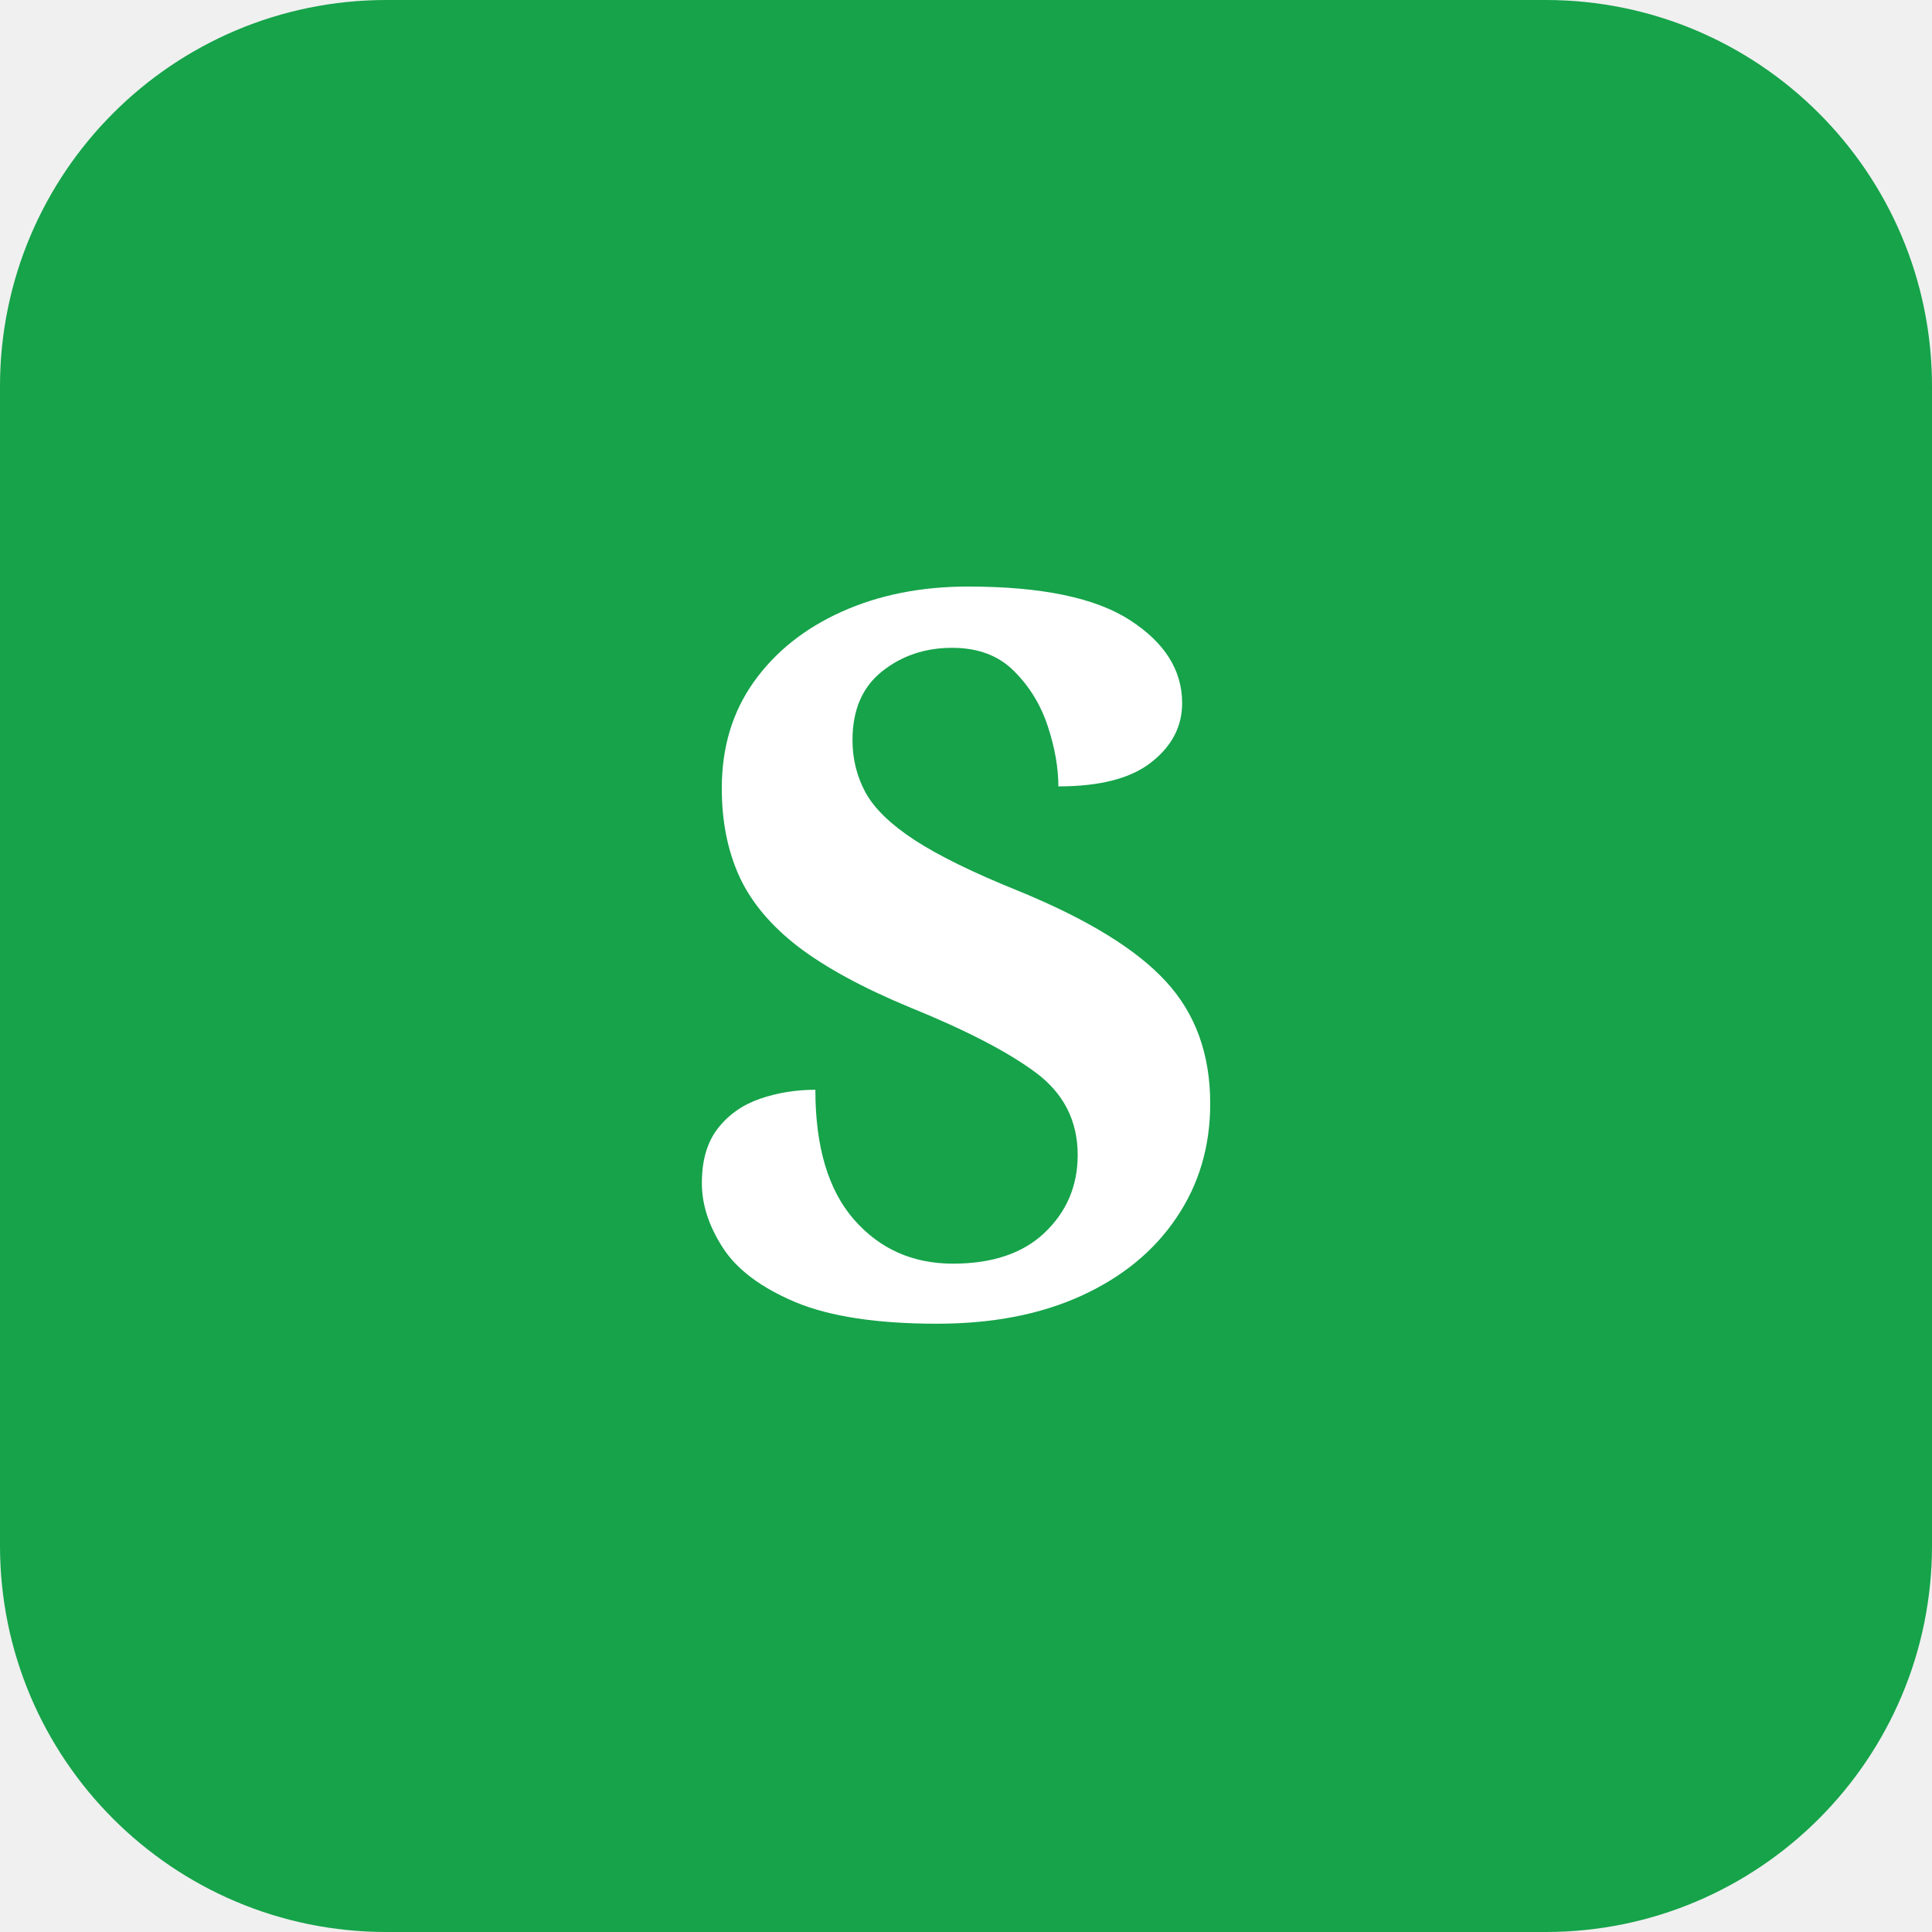
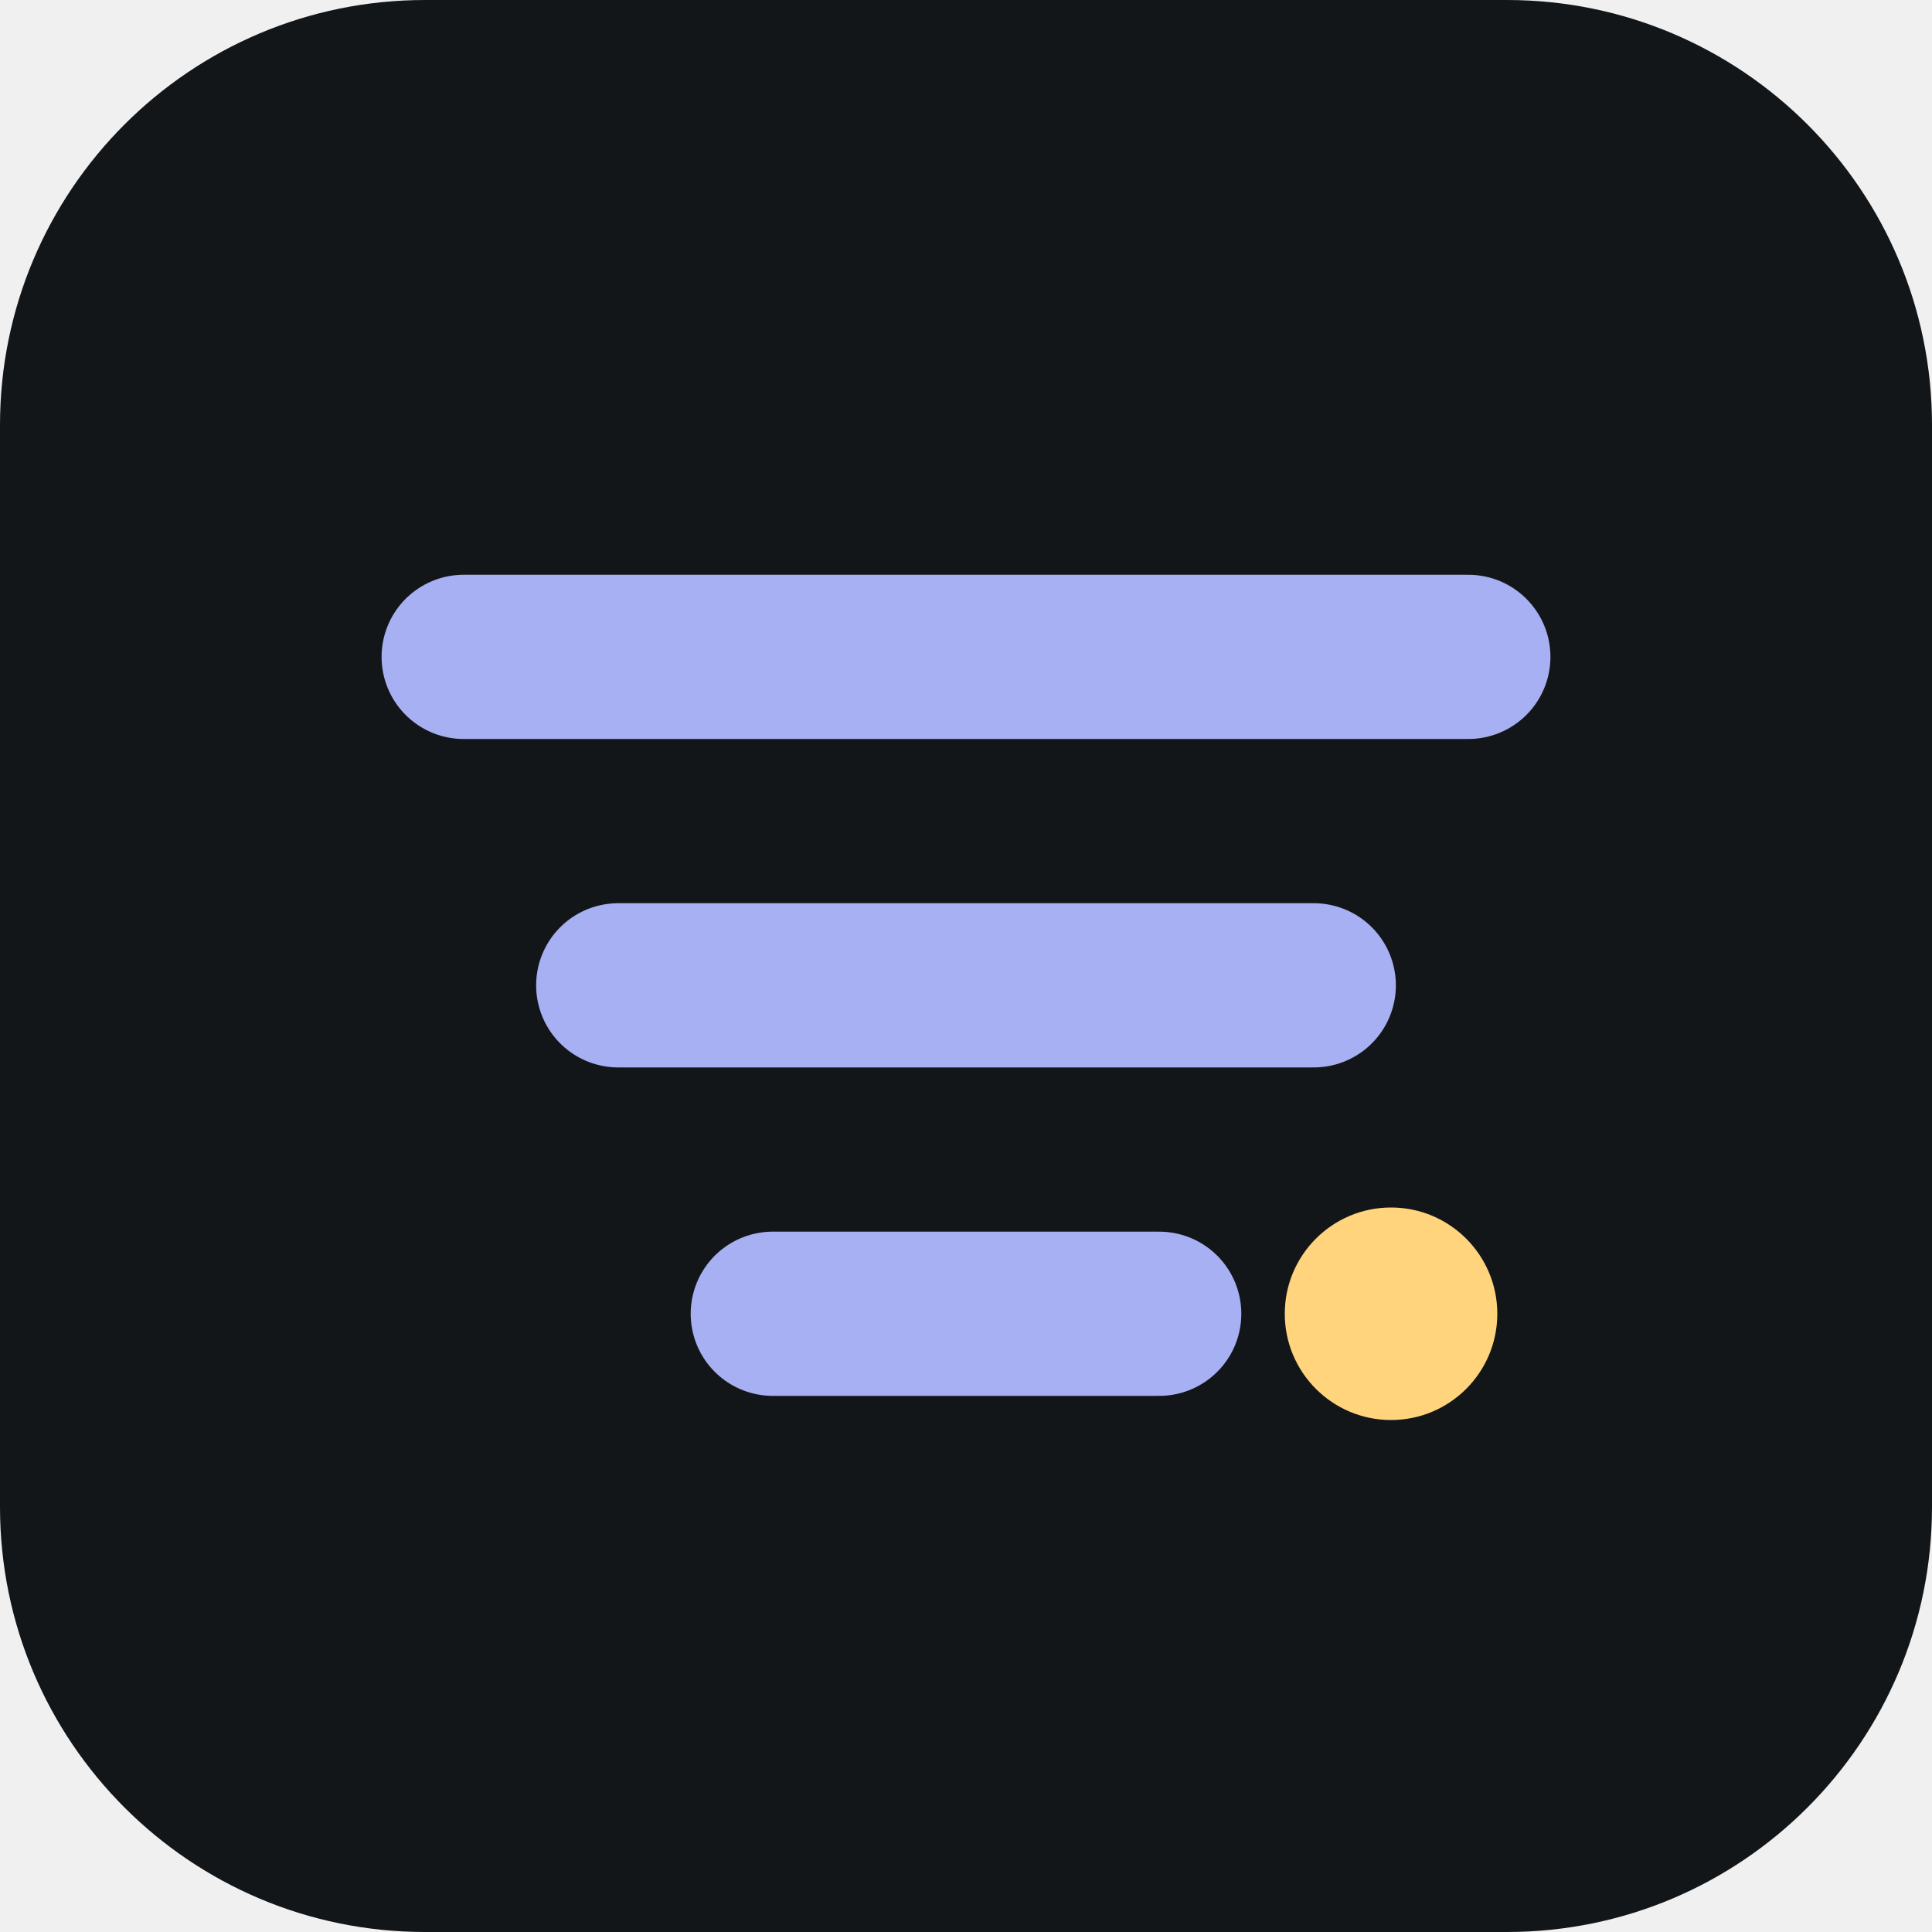
<svg xmlns="http://www.w3.org/2000/svg" viewBox="0 0 100 100" fill="none">
-   <rect width="100" height="100" rx="20" fill="#16a34a" />
-   <text x="50" y="68" font-size="52" font-family="serif" font-weight="bold" fill="white" text-anchor="middle">S</text>
+   <rect width="100" height="100" rx="22" fill="#131619" />
+   <path d="M24 34h52M32 51h36M40 68h20" stroke="#a6b0f2" stroke-width="8.5" stroke-linecap="round" />
+   <circle cx="72" cy="68" r="5.5" fill="#ffd47d" />
</svg>
